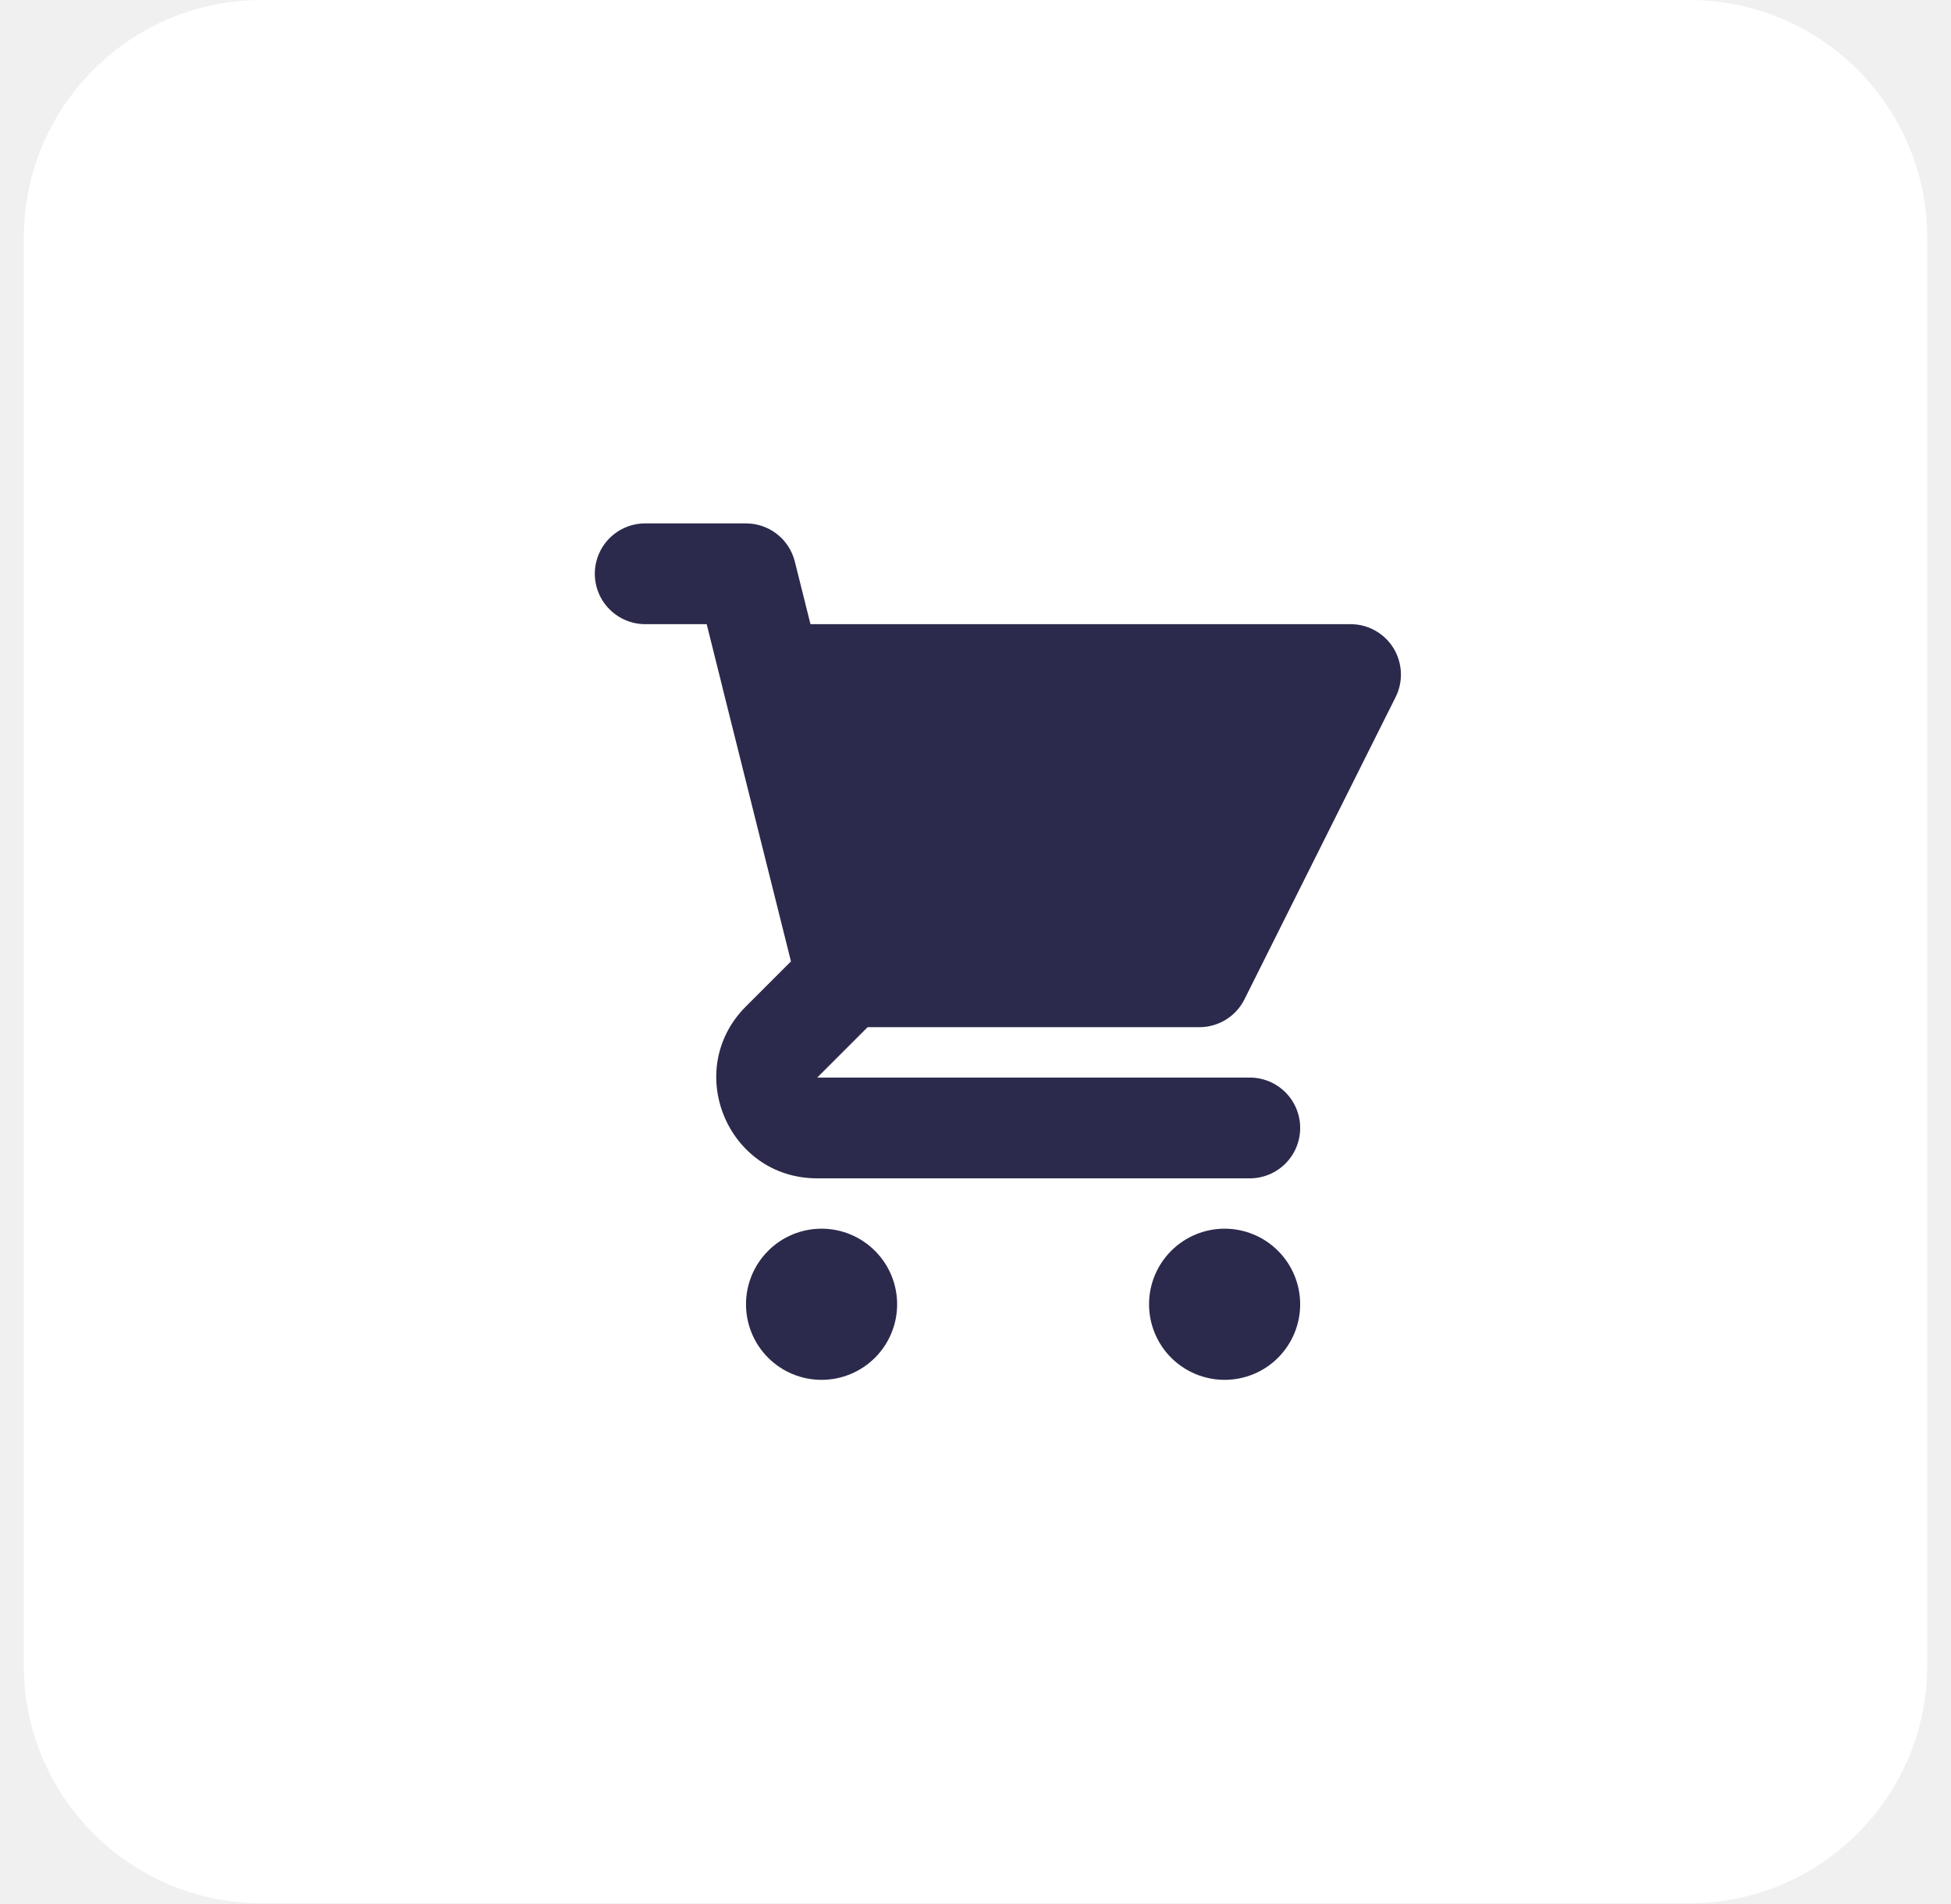
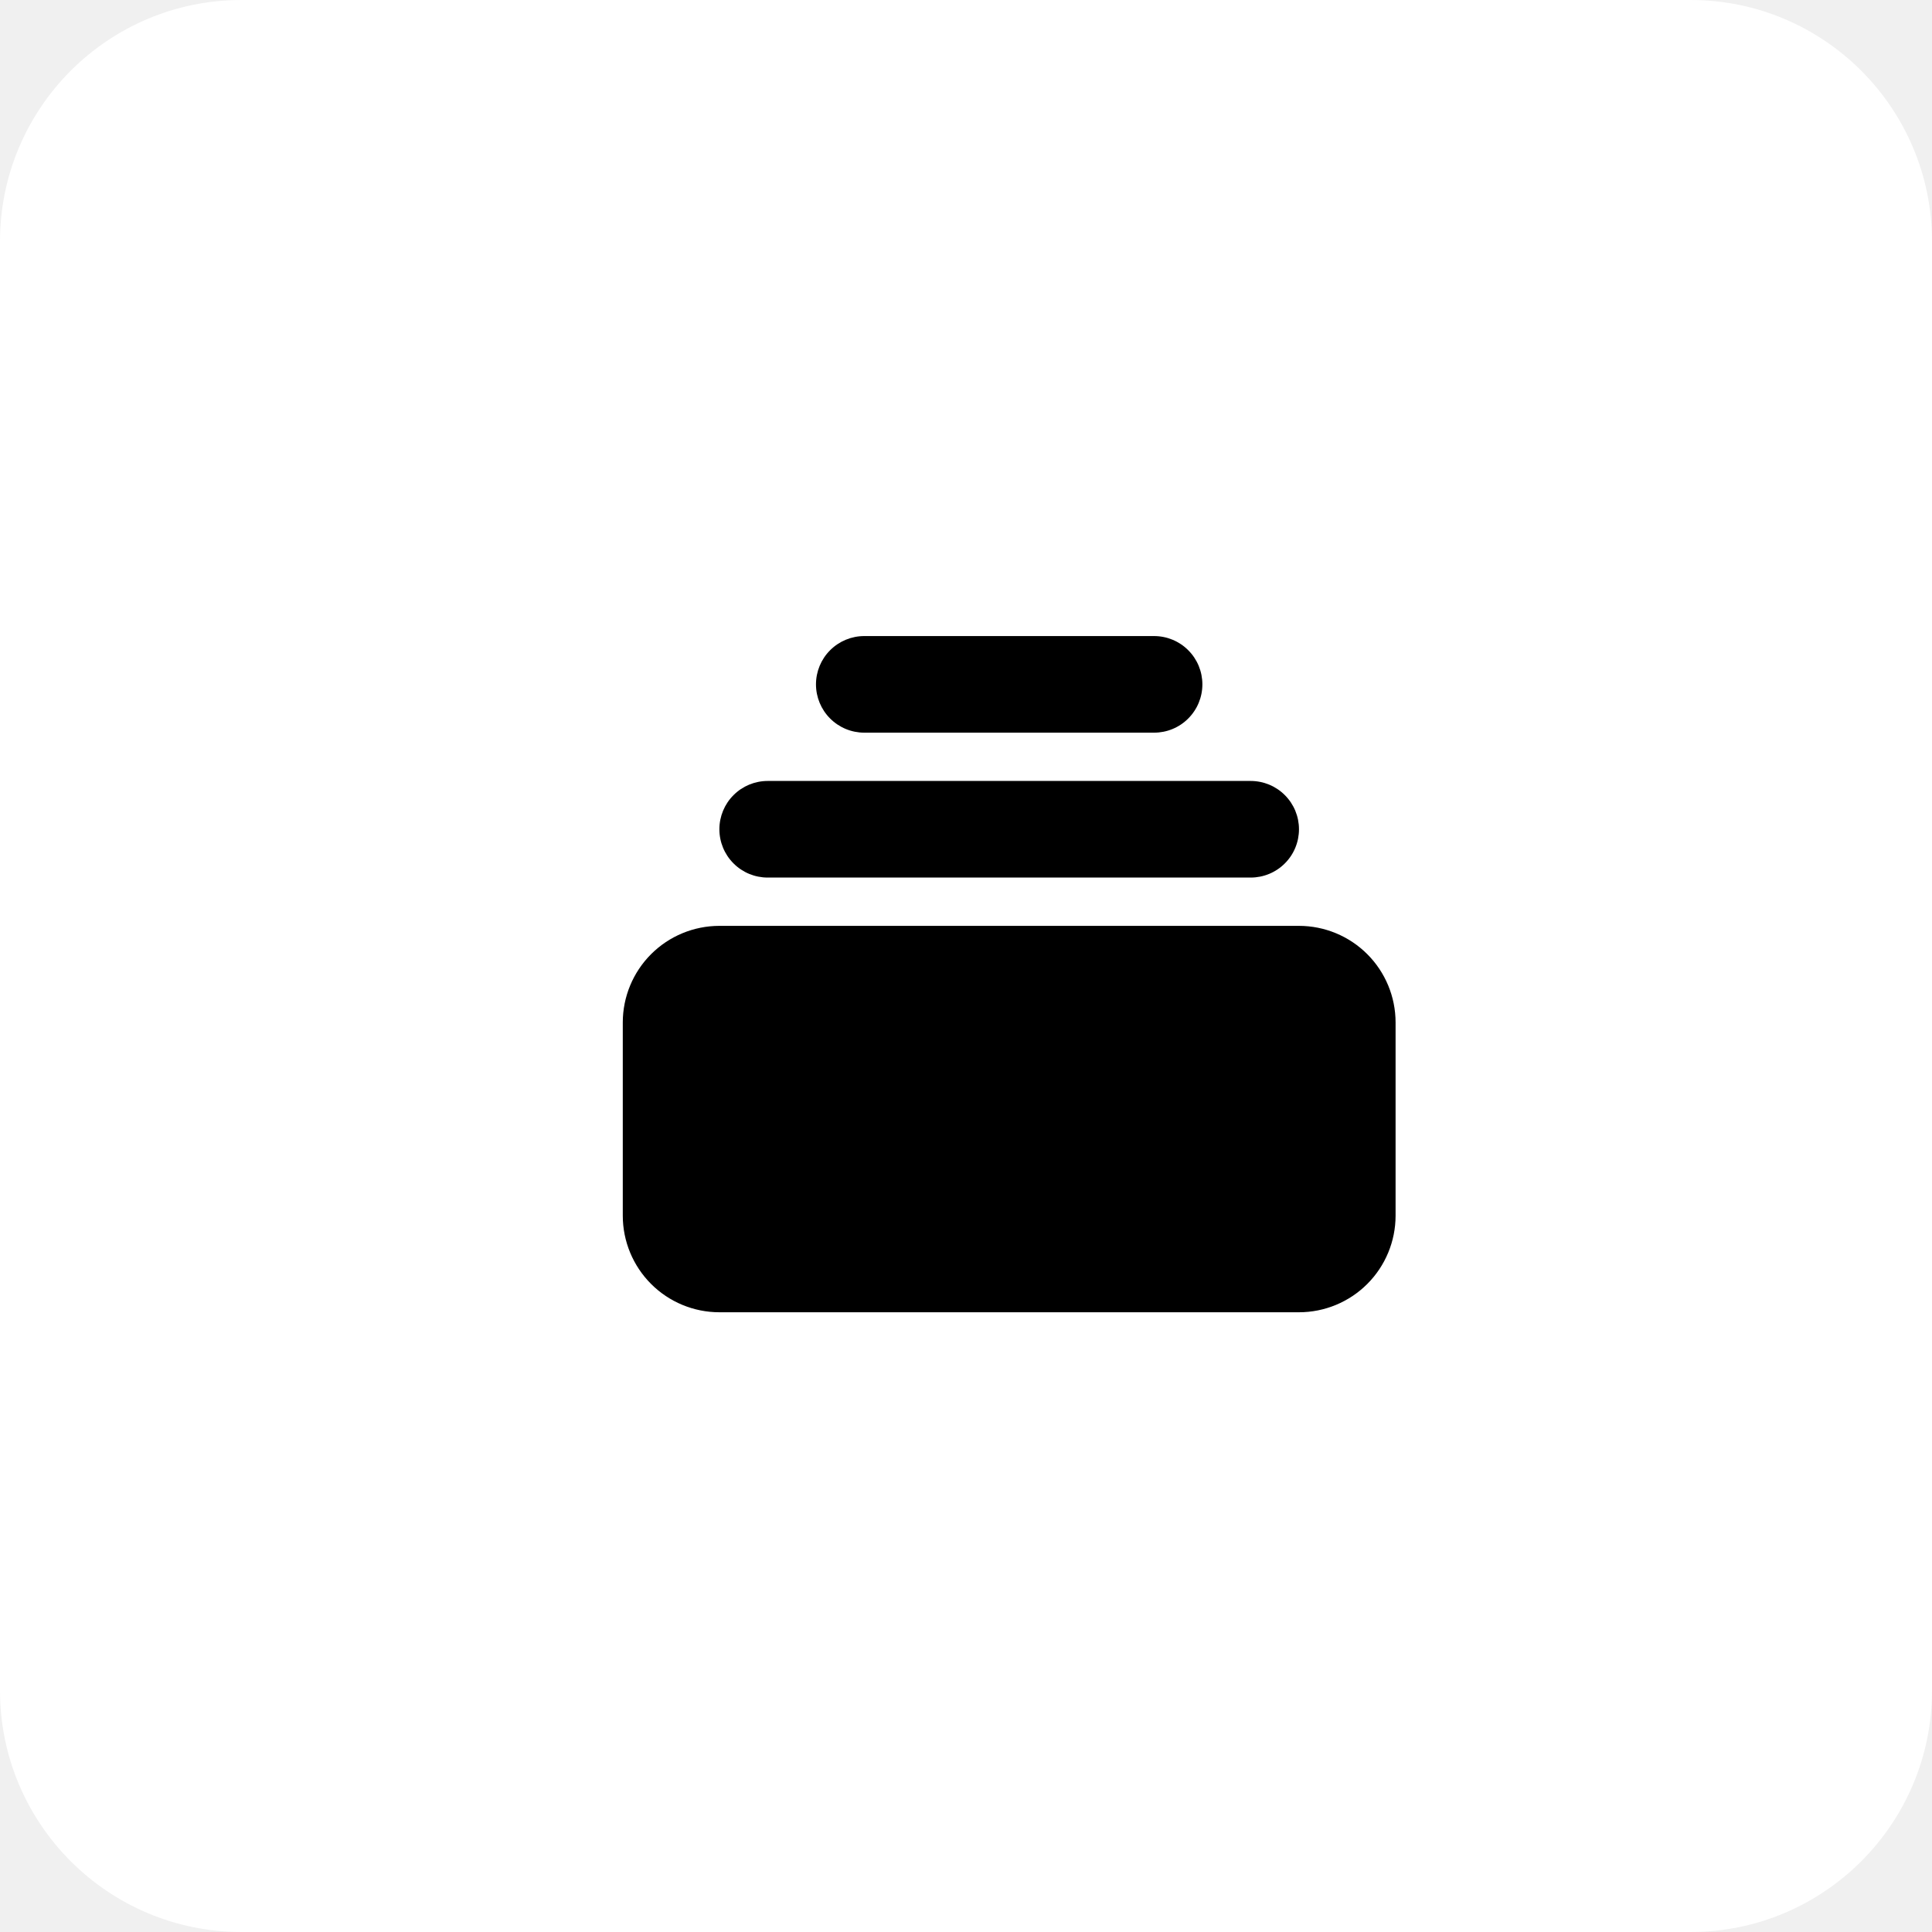
- <svg xmlns="http://www.w3.org/2000/svg" width="41" height="40" viewBox="0 0 41 40" fill="none">
+ <svg xmlns="http://www.w3.org/2000/svg" width="40" height="40" viewBox="0 0 40 40" fill="none">
  <g id="Group 145">
-     <rect id="Rectangle 74" x="0.5" width="40" height="40" rx="5" fill="white" />
-     <path id="Vector" d="M13.559 11C13.278 11 13.009 11.112 12.81 11.31C12.612 11.509 12.5 11.778 12.5 12.059C12.5 12.34 12.612 12.609 12.81 12.807C13.009 13.006 13.278 13.118 13.559 13.118H14.851L15.174 14.412C15.177 14.426 15.18 14.441 15.184 14.456L16.622 20.205L15.677 21.15C14.342 22.484 15.287 24.765 17.174 24.765H26.265C26.546 24.765 26.815 24.653 27.013 24.455C27.212 24.256 27.323 23.987 27.323 23.706C27.323 23.425 27.212 23.156 27.013 22.957C26.815 22.759 26.546 22.647 26.265 22.647H17.174L18.233 21.588H25.206C25.402 21.588 25.595 21.533 25.762 21.43C25.93 21.326 26.065 21.179 26.152 21.003L29.329 14.65C29.41 14.488 29.448 14.309 29.439 14.129C29.431 13.949 29.377 13.773 29.283 13.62C29.188 13.466 29.055 13.34 28.898 13.252C28.74 13.164 28.563 13.118 28.382 13.118H17.032L16.703 11.802C16.646 11.573 16.514 11.369 16.328 11.224C16.142 11.079 15.912 11 15.677 11H13.559ZM27.323 27.412C27.323 27.833 27.156 28.237 26.858 28.535C26.561 28.833 26.157 29 25.735 29C25.314 29 24.91 28.833 24.612 28.535C24.314 28.237 24.147 27.833 24.147 27.412C24.147 26.991 24.314 26.587 24.612 26.289C24.91 25.991 25.314 25.823 25.735 25.823C26.157 25.823 26.561 25.991 26.858 26.289C27.156 26.587 27.323 26.991 27.323 27.412ZM17.265 29C17.686 29 18.09 28.833 18.388 28.535C18.686 28.237 18.853 27.833 18.853 27.412C18.853 26.991 18.686 26.587 18.388 26.289C18.09 25.991 17.686 25.823 17.265 25.823C16.843 25.823 16.439 25.991 16.142 26.289C15.844 26.587 15.677 26.991 15.677 27.412C15.677 27.833 15.844 28.237 16.142 28.535C16.439 28.833 16.843 29 17.265 29Z" fill="#2B2A4C" />
+     <rect id="Rectangle 74" width="40" height="40" rx="5" fill="white" />
+     <path id="Vector" d="M17.894 13.169C17.629 13.169 17.375 13.274 17.187 13.462C16.999 13.649 16.894 13.904 16.894 14.169C16.894 14.434 16.999 14.688 17.187 14.876C17.375 15.064 17.629 15.169 17.894 15.169H23.894C24.159 15.169 24.414 15.064 24.601 14.876C24.789 14.688 24.894 14.434 24.894 14.169C24.894 13.904 24.789 13.649 24.601 13.462C24.414 13.274 24.159 13.169 23.894 13.169H17.894ZM14.894 17.169C14.894 16.904 14.999 16.649 15.187 16.462C15.374 16.274 15.629 16.169 15.894 16.169H25.894C26.159 16.169 26.414 16.274 26.601 16.462C26.789 16.649 26.894 16.904 26.894 17.169C26.894 17.434 26.789 17.689 26.601 17.876C26.414 18.064 26.159 18.169 25.894 18.169H15.894C15.629 18.169 15.374 18.064 15.187 17.876C14.999 17.689 14.894 17.434 14.894 17.169ZM12.894 21.169C12.894 20.639 13.105 20.13 13.48 19.755C13.855 19.38 14.364 19.169 14.894 19.169H26.894C27.424 19.169 27.933 19.38 28.308 19.755C28.683 20.13 28.894 20.639 28.894 21.169V25.169C28.894 25.699 28.683 26.208 28.308 26.583C27.933 26.958 27.424 27.169 26.894 27.169H14.894C14.364 27.169 13.855 26.958 13.48 26.583C13.105 26.208 12.894 25.699 12.894 25.169V21.169Z" fill="black" />
  </g>
</svg>
